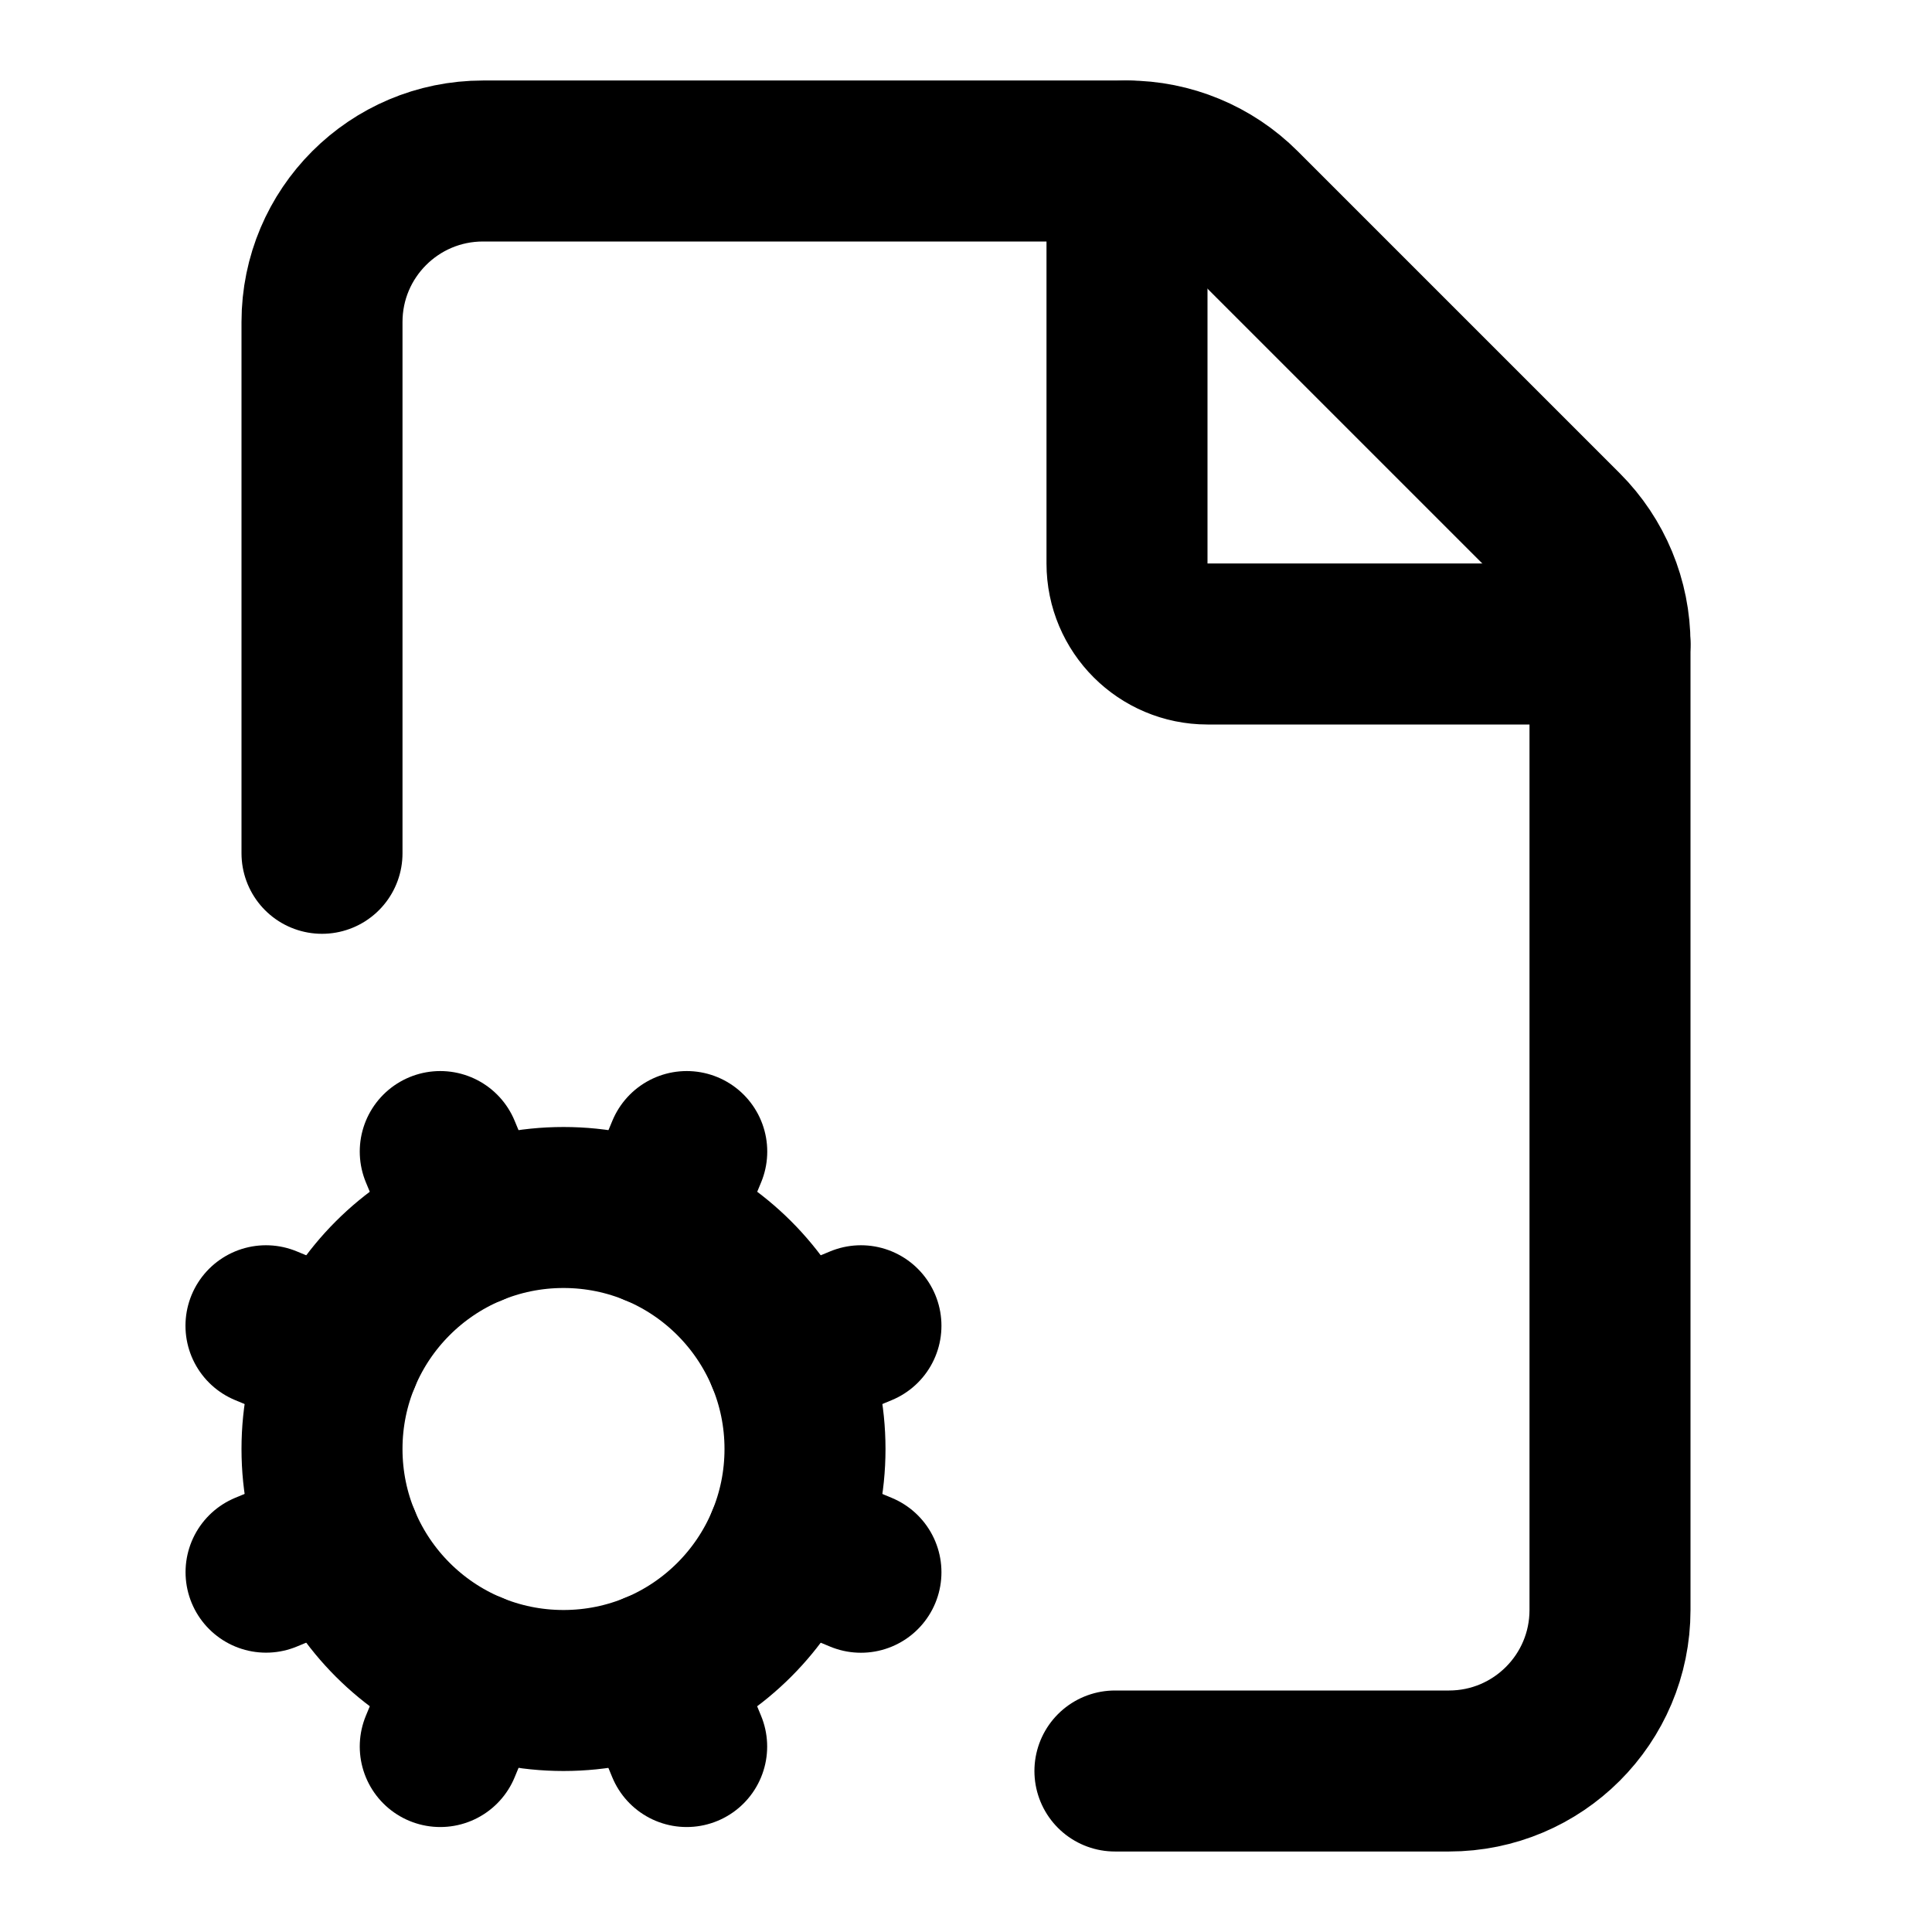
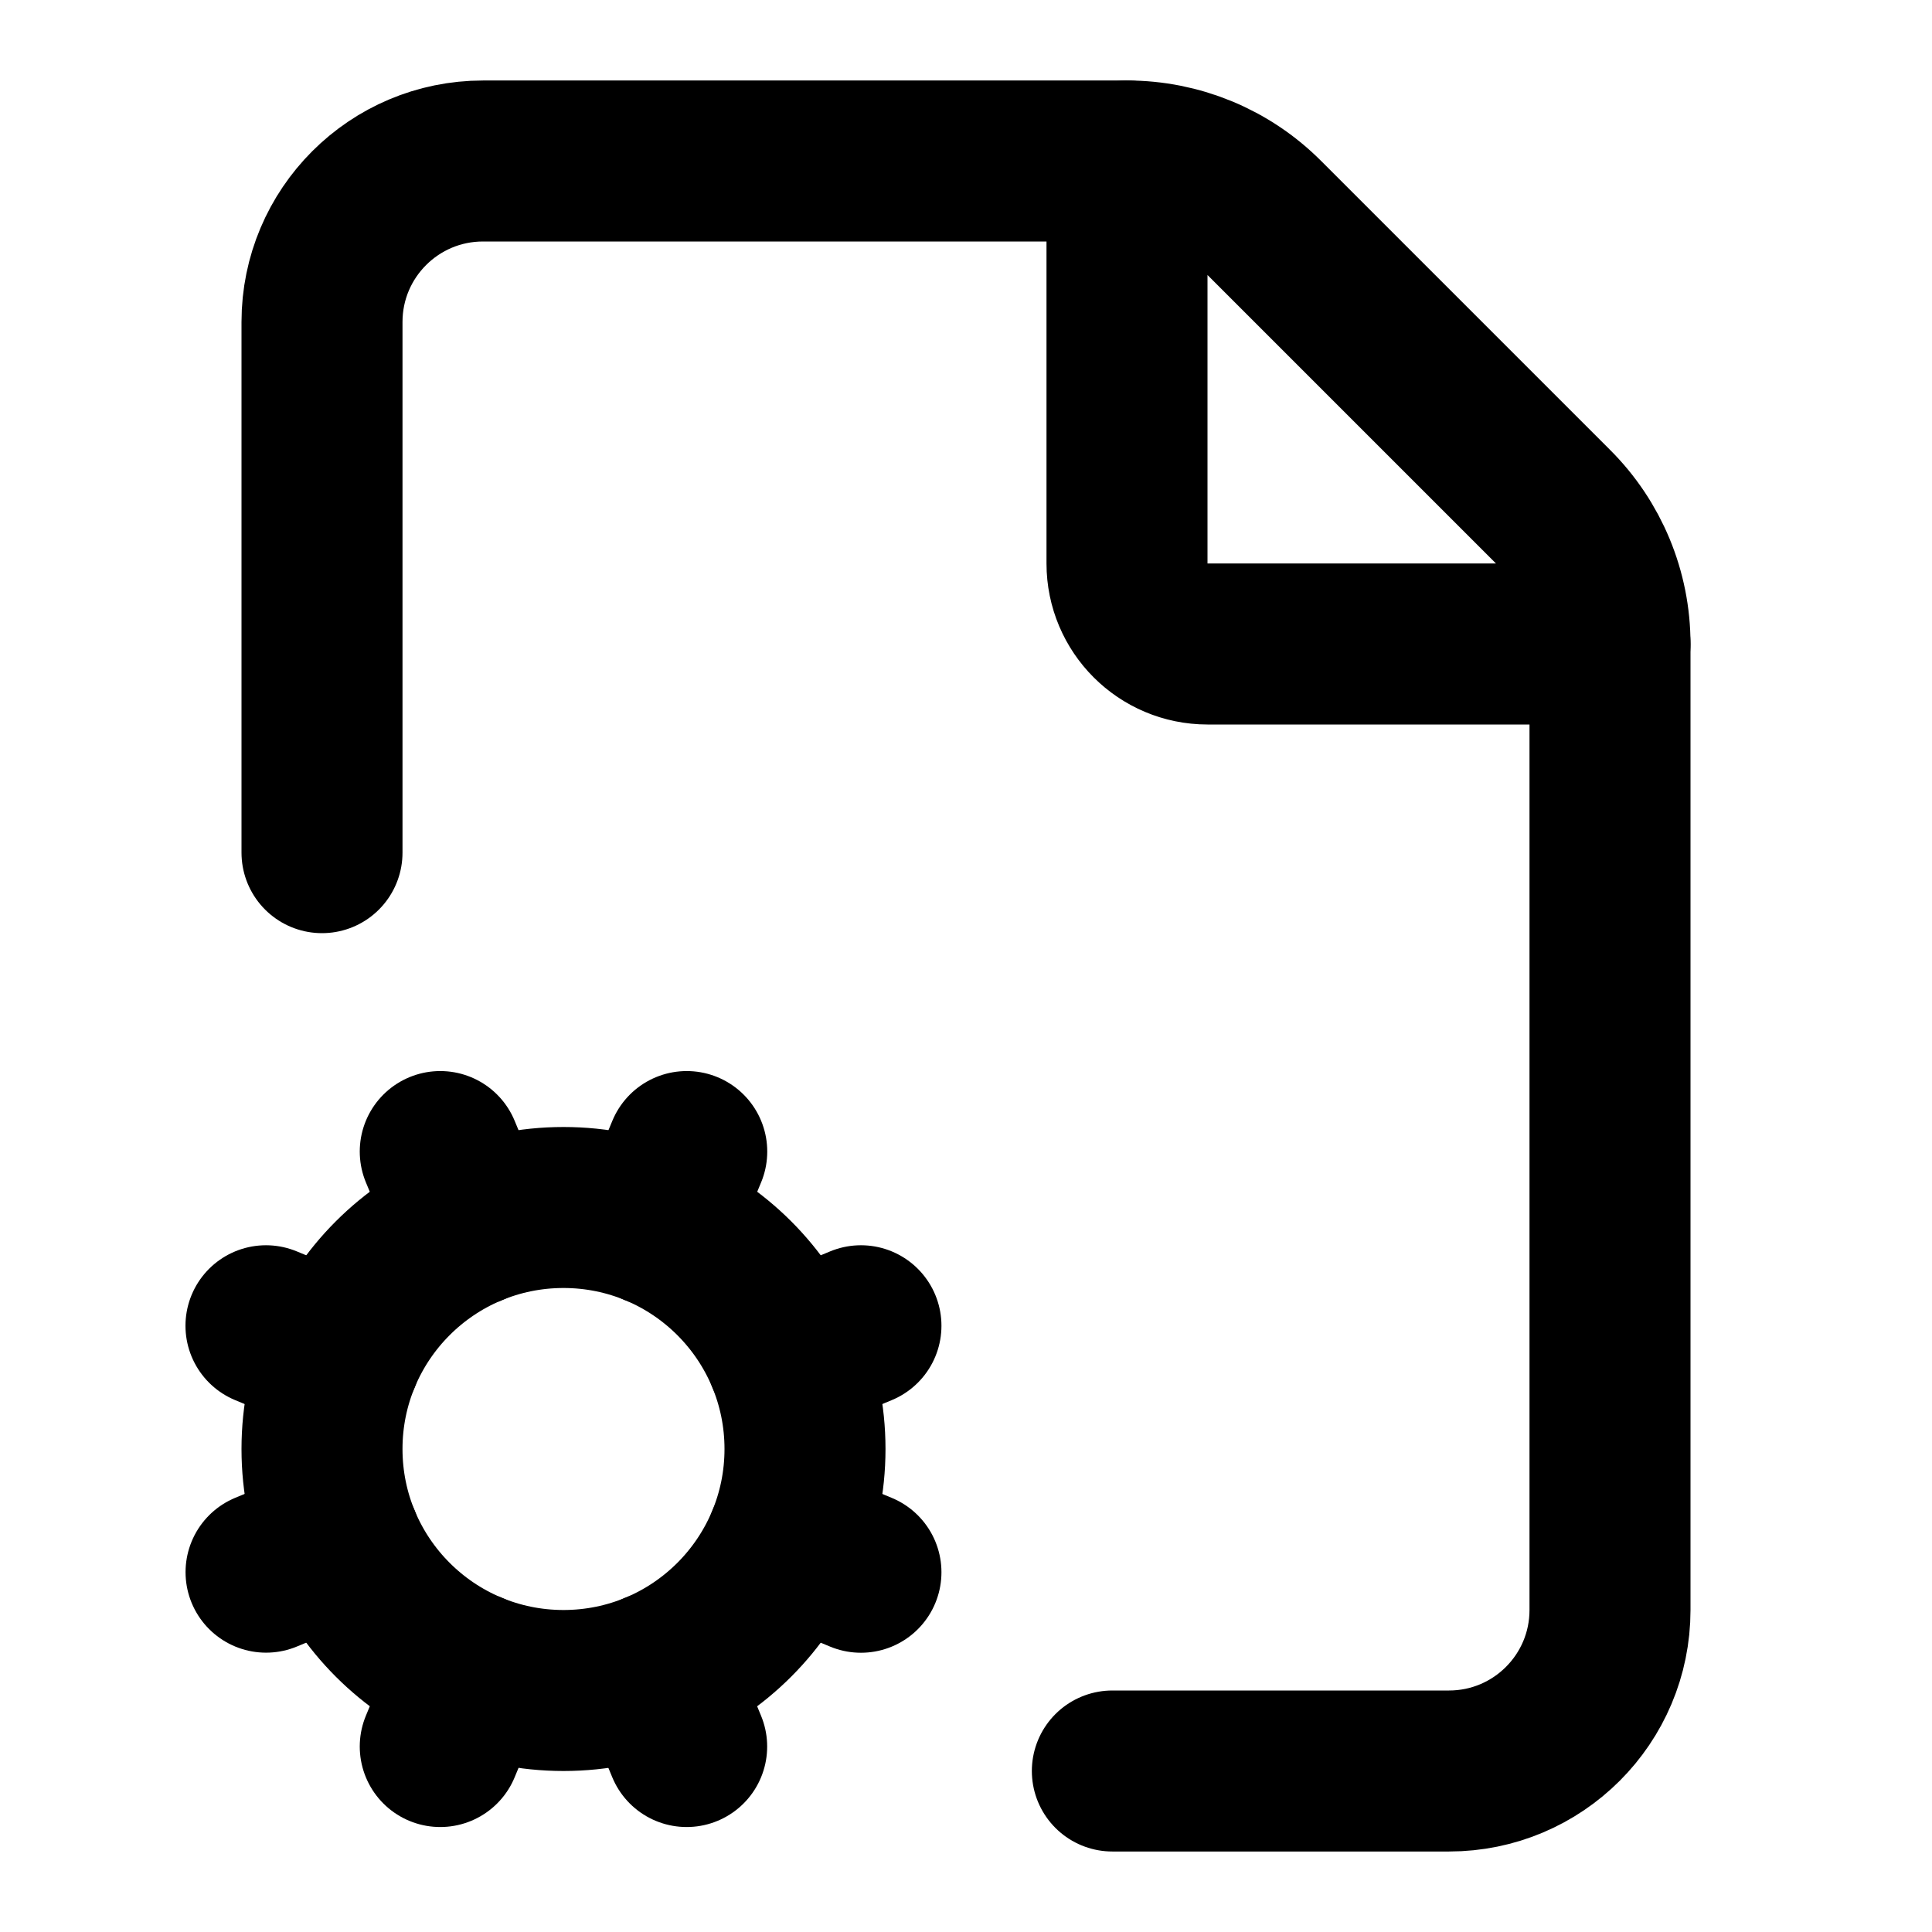
<svg xmlns="http://www.w3.org/2000/svg" viewBox="0 0 24 24" fill="none" stroke="currentColor" stroke-width="2" stroke-linecap="round" stroke-linejoin="round">
-   <path d="M13.85 22H18a2 2 0 0 0 2-2V8a2 2 0 0 0-.586-1.414l-4-4A2 2 0 0 0 14 2H6a2 2 0 0 0-2 2v6.6" />
-   <path d="M14 2v5a1 1 0 0 0 1 1h5" />
+   <path d="M15 8a1 1 0 0 1-1-1V2a2.4 2.4 0 0 1 1.704.706l3.588 3.588A2.4 2.4 0 0 1 20 8z" />
+   <path d="M20 8v12a2 2 0 0 1-2 2h-4.182" />
  <path d="m3.305 19.53.923-.382" />
+   <path d="M4 10.592V4a2 2 0 0 1 2-2h8" />
  <path d="m4.228 16.852-.924-.383" />
  <path d="m5.852 15.228-.383-.923" />
  <path d="m5.852 20.772-.383.924" />
  <path d="m8.148 15.228.383-.923" />
  <path d="m8.53 21.696-.382-.924" />
  <path d="m9.773 16.852.922-.383" />
  <path d="m9.773 19.148.922.383" />
  <circle cx="7" cy="18" r="3" />
</svg>
